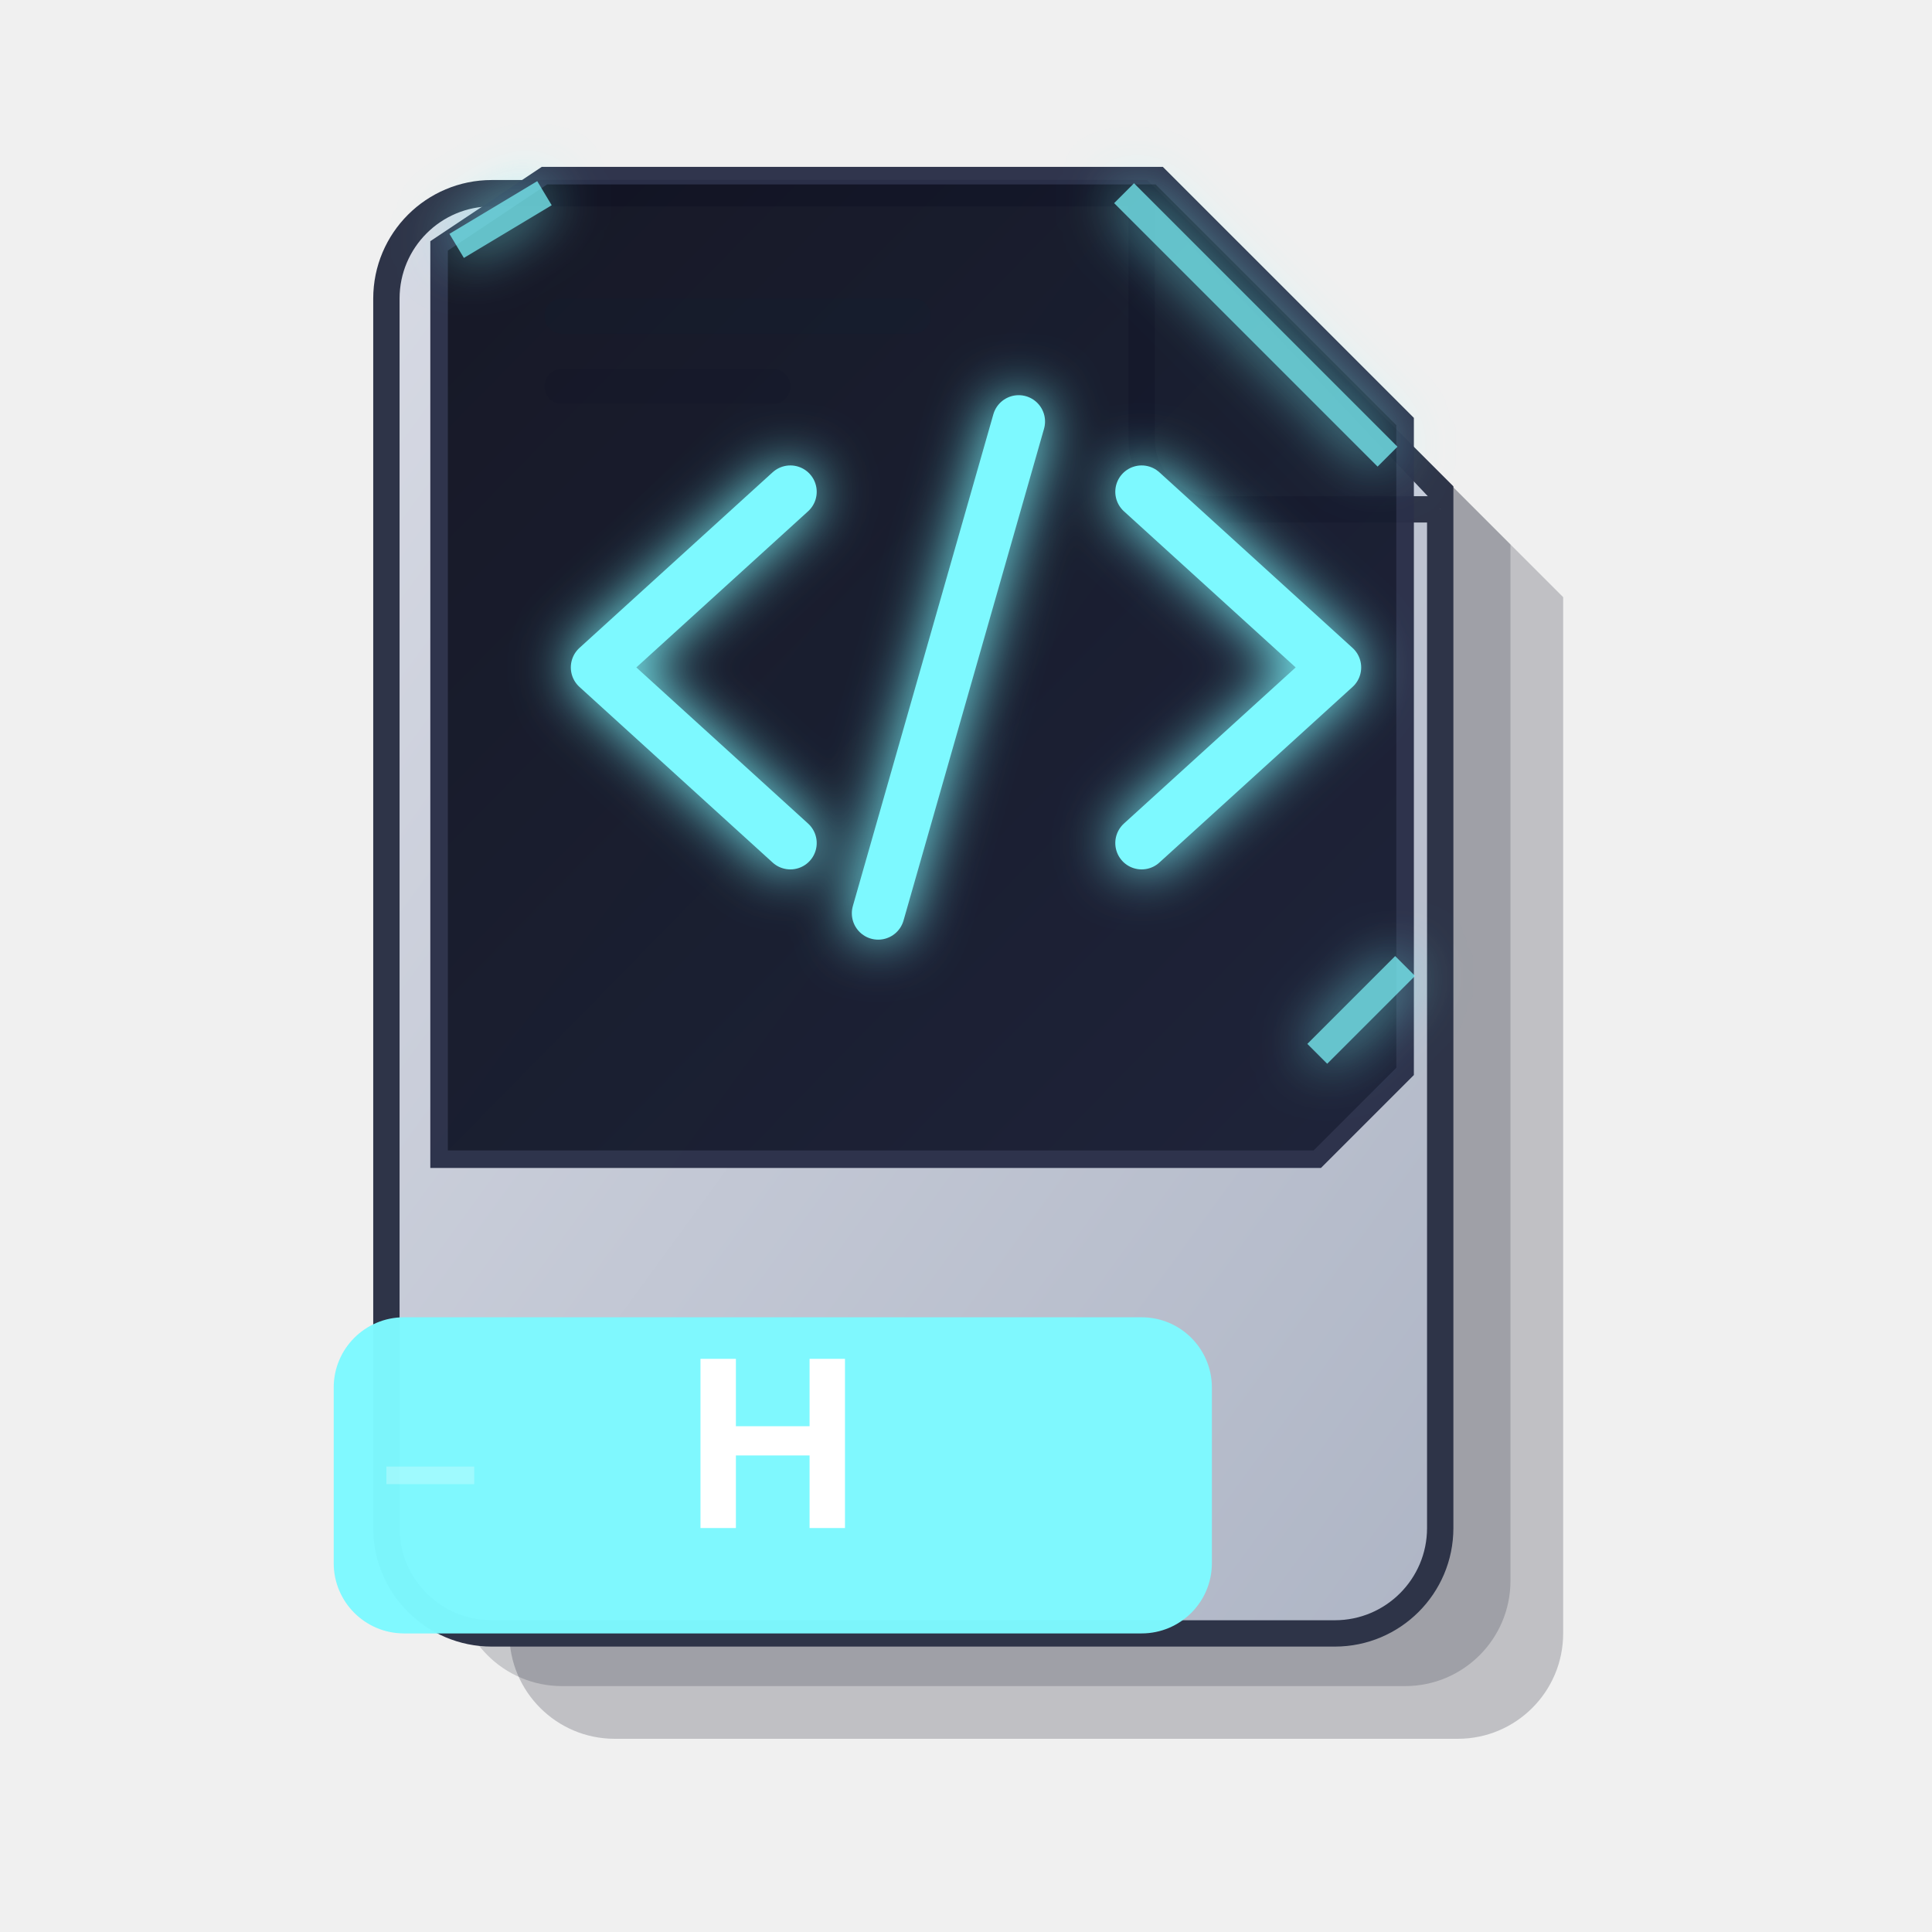
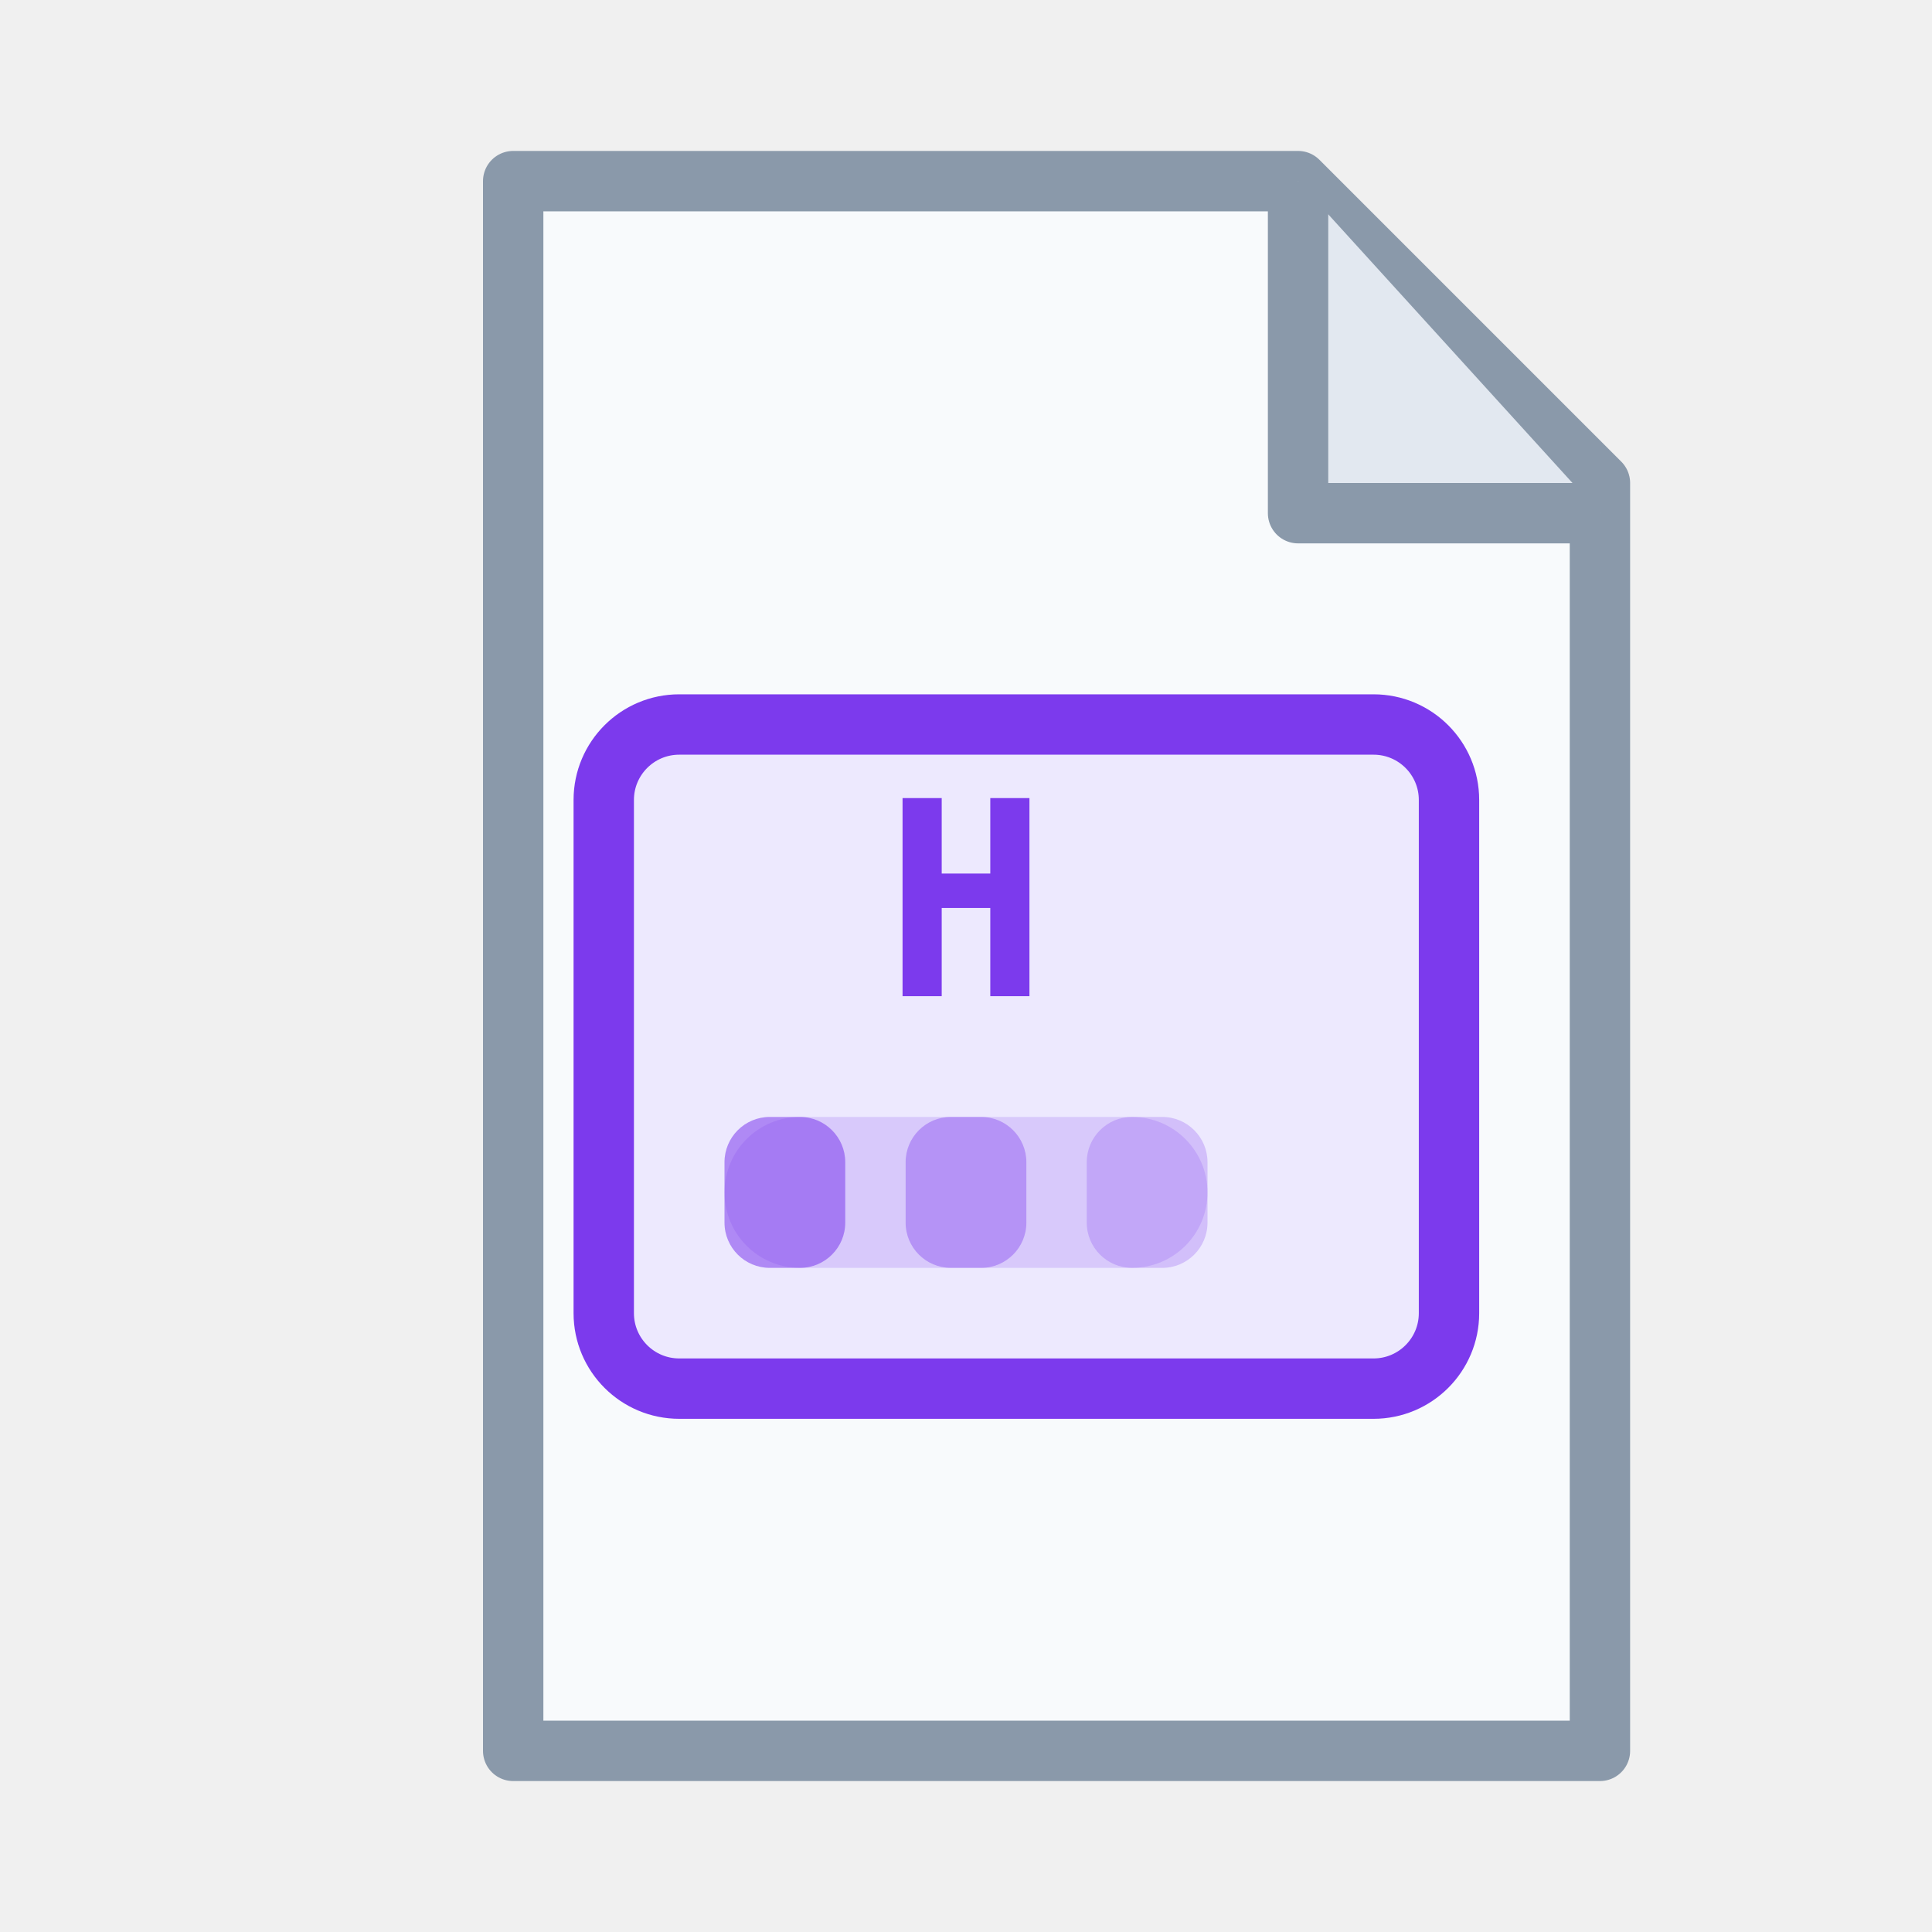
- <svg xmlns="http://www.w3.org/2000/svg" width="256" height="256" viewBox="0 0 188 220" role="img" aria-label="H file icon">
-   <defs>
-     <filter id="glow" x="-50%" y="-50%" width="200%" height="200%">
-       <feGaussianBlur stdDeviation="3.2" result="blur" />
-       <feMerge>
-         <feMergeNode in="blur" />
-         <feMergeNode in="SourceGraphic" />
-       </feMerge>
-     </filter>
-     <linearGradient id="panel" x1="0" x2="1" y1="0" y2="1">
-       <stop offset="0%" stop-color="#101321" />
-       <stop offset="100%" stop-color="#1b2035" />
-     </linearGradient>
-     <linearGradient id="paper" x1="0" x2="1" y1="0" y2="1">
-       <stop offset="0%" stop-color="#d7dae4" />
-       <stop offset="100%" stop-color="#aeb5c5" />
-     </linearGradient>
-   </defs>
-   <path d="M40 22h74l34 34v118a12 12 0 0 1-12 12H40a12 12 0 0 1-12-12V34a12 12 0 0 1 12-12z" fill="#15192a" opacity=".22" transform="translate(14 12)" />
-   <path d="M40 22h74l34 34v118a12 12 0 0 1-12 12H40a12 12 0 0 1-12-12V34a12 12 0 0 1 12-12z" fill="#0d1020" opacity=".18" transform="translate(8 6)" />
-   <path d="M40 22h74l34 34v118a12 12 0 0 1-12 12H40a12 12 0 0 1-12-12V34a12 12 0 0 1 12-12z" fill="url(#paper)" stroke="#2e3448" stroke-width="3" />
-   <path d="M114 22v28a8 8 0 0 0 8 8h26" fill="#c7ccda" stroke="#2e3448" stroke-width="3" />
-   <path d="M48 36h40" stroke="#7df9ff" stroke-width="4" stroke-linecap="round" opacity=".85" />
-   <path d="M48 44h24" stroke="#2d3348" stroke-width="4" stroke-linecap="round" opacity=".35" />
-   <path d="M34 28l12-8h70l28 28v74l-10 10H34z" fill="url(#panel)" opacity=".97" stroke="#2a2f48" stroke-width="2" />
-   <path d="M36 28l10-6M134 120l10-10M112 22l30 30" stroke="#7df9ff" stroke-width="3.2" opacity=".75" filter="url(#glow)" />
-   <g filter="url(#glow)">
-     <path d="M74 56l-22 20 22 20M114 56l22 20-22 20M100 48l-16 56" stroke="#7df9ff" stroke-width="6" fill="none" stroke-linecap="round" stroke-linejoin="round" />
-   </g>
-   <g transform="translate(22 150)">
-     <rect x="0" y="0" width="100" height="36" rx="8" fill="#7df9ff" opacity=".98" />
-     <path d="M6 18h10" stroke="#ffffff" stroke-width="2" opacity=".25" />
-     <text x="50" y="24" text-anchor="middle" font-family="Arial, Helvetica, sans-serif" font-size="28" font-weight="700" fill="#ffffff">H</text>
-   </g>
+ <svg xmlns="http://www.w3.org/2000/svg" viewBox="0 0 64 64" role="img" aria-label="h file icon">
+   <path d="M17 6h26l10 10v42H17z" fill="#f8fafc" stroke="#8a99aa" stroke-width="2" stroke-linejoin="round" />
+   <path d="M43 6v11h10" fill="#e2e8f0" stroke="#8a99aa" stroke-width="2" stroke-linejoin="round" />
+   <rect x="20" y="24" width="28" height="22" rx="2.5" fill="#ede9fe" stroke="#7c3aed" stroke-width="2" />
+   <text x="32" y="33" text-anchor="middle" font-family="ui-monospace, SFMono-Regular, Menlo, Consolas, monospace" font-size="9" font-weight="700" fill="#7c3aed">H</text>
+   <rect x="24" y="37" width="16" height="5" rx="2.5" fill="#7c3aed" opacity="0.18" />
+   <rect x="24" y="37" width="4" height="5" rx="1.5" fill="#7c3aed" opacity="0.55" />
+   <rect x="30" y="37" width="4" height="5" rx="1.5" fill="#7c3aed" opacity="0.38" />
+   <rect x="36" y="37" width="4" height="5" rx="1.5" fill="#7c3aed" opacity="0.24" />
</svg>
